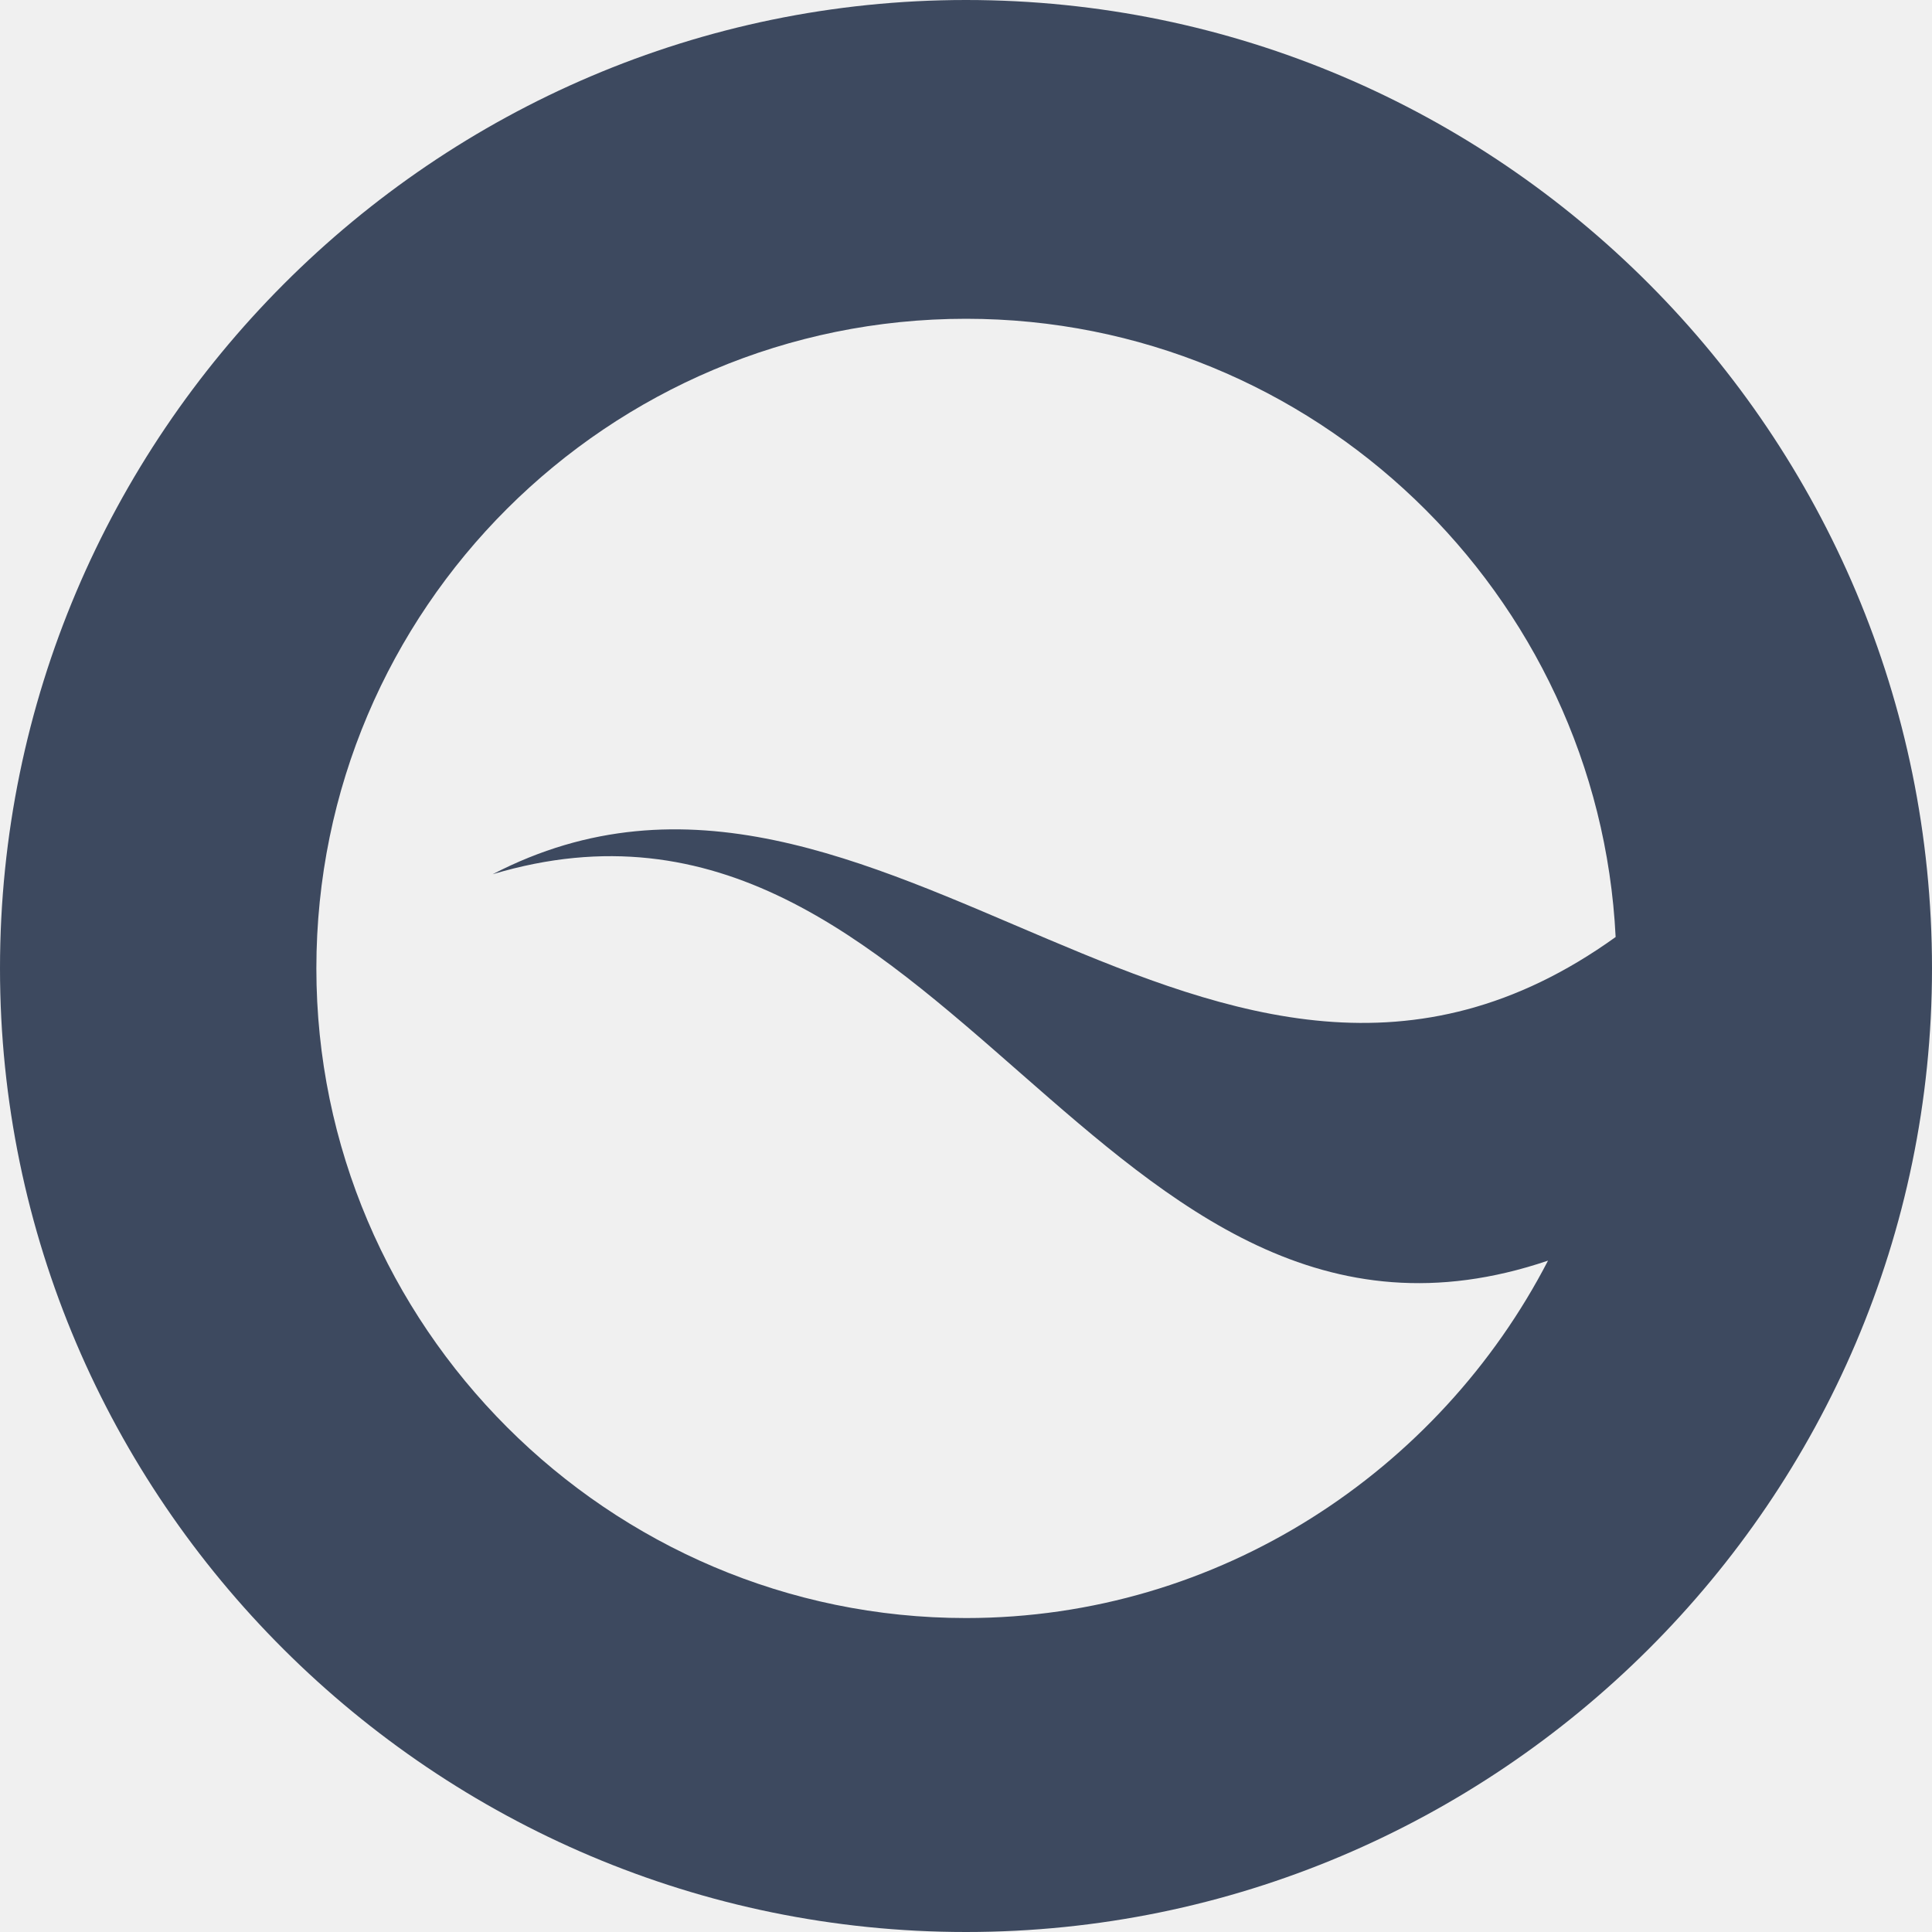
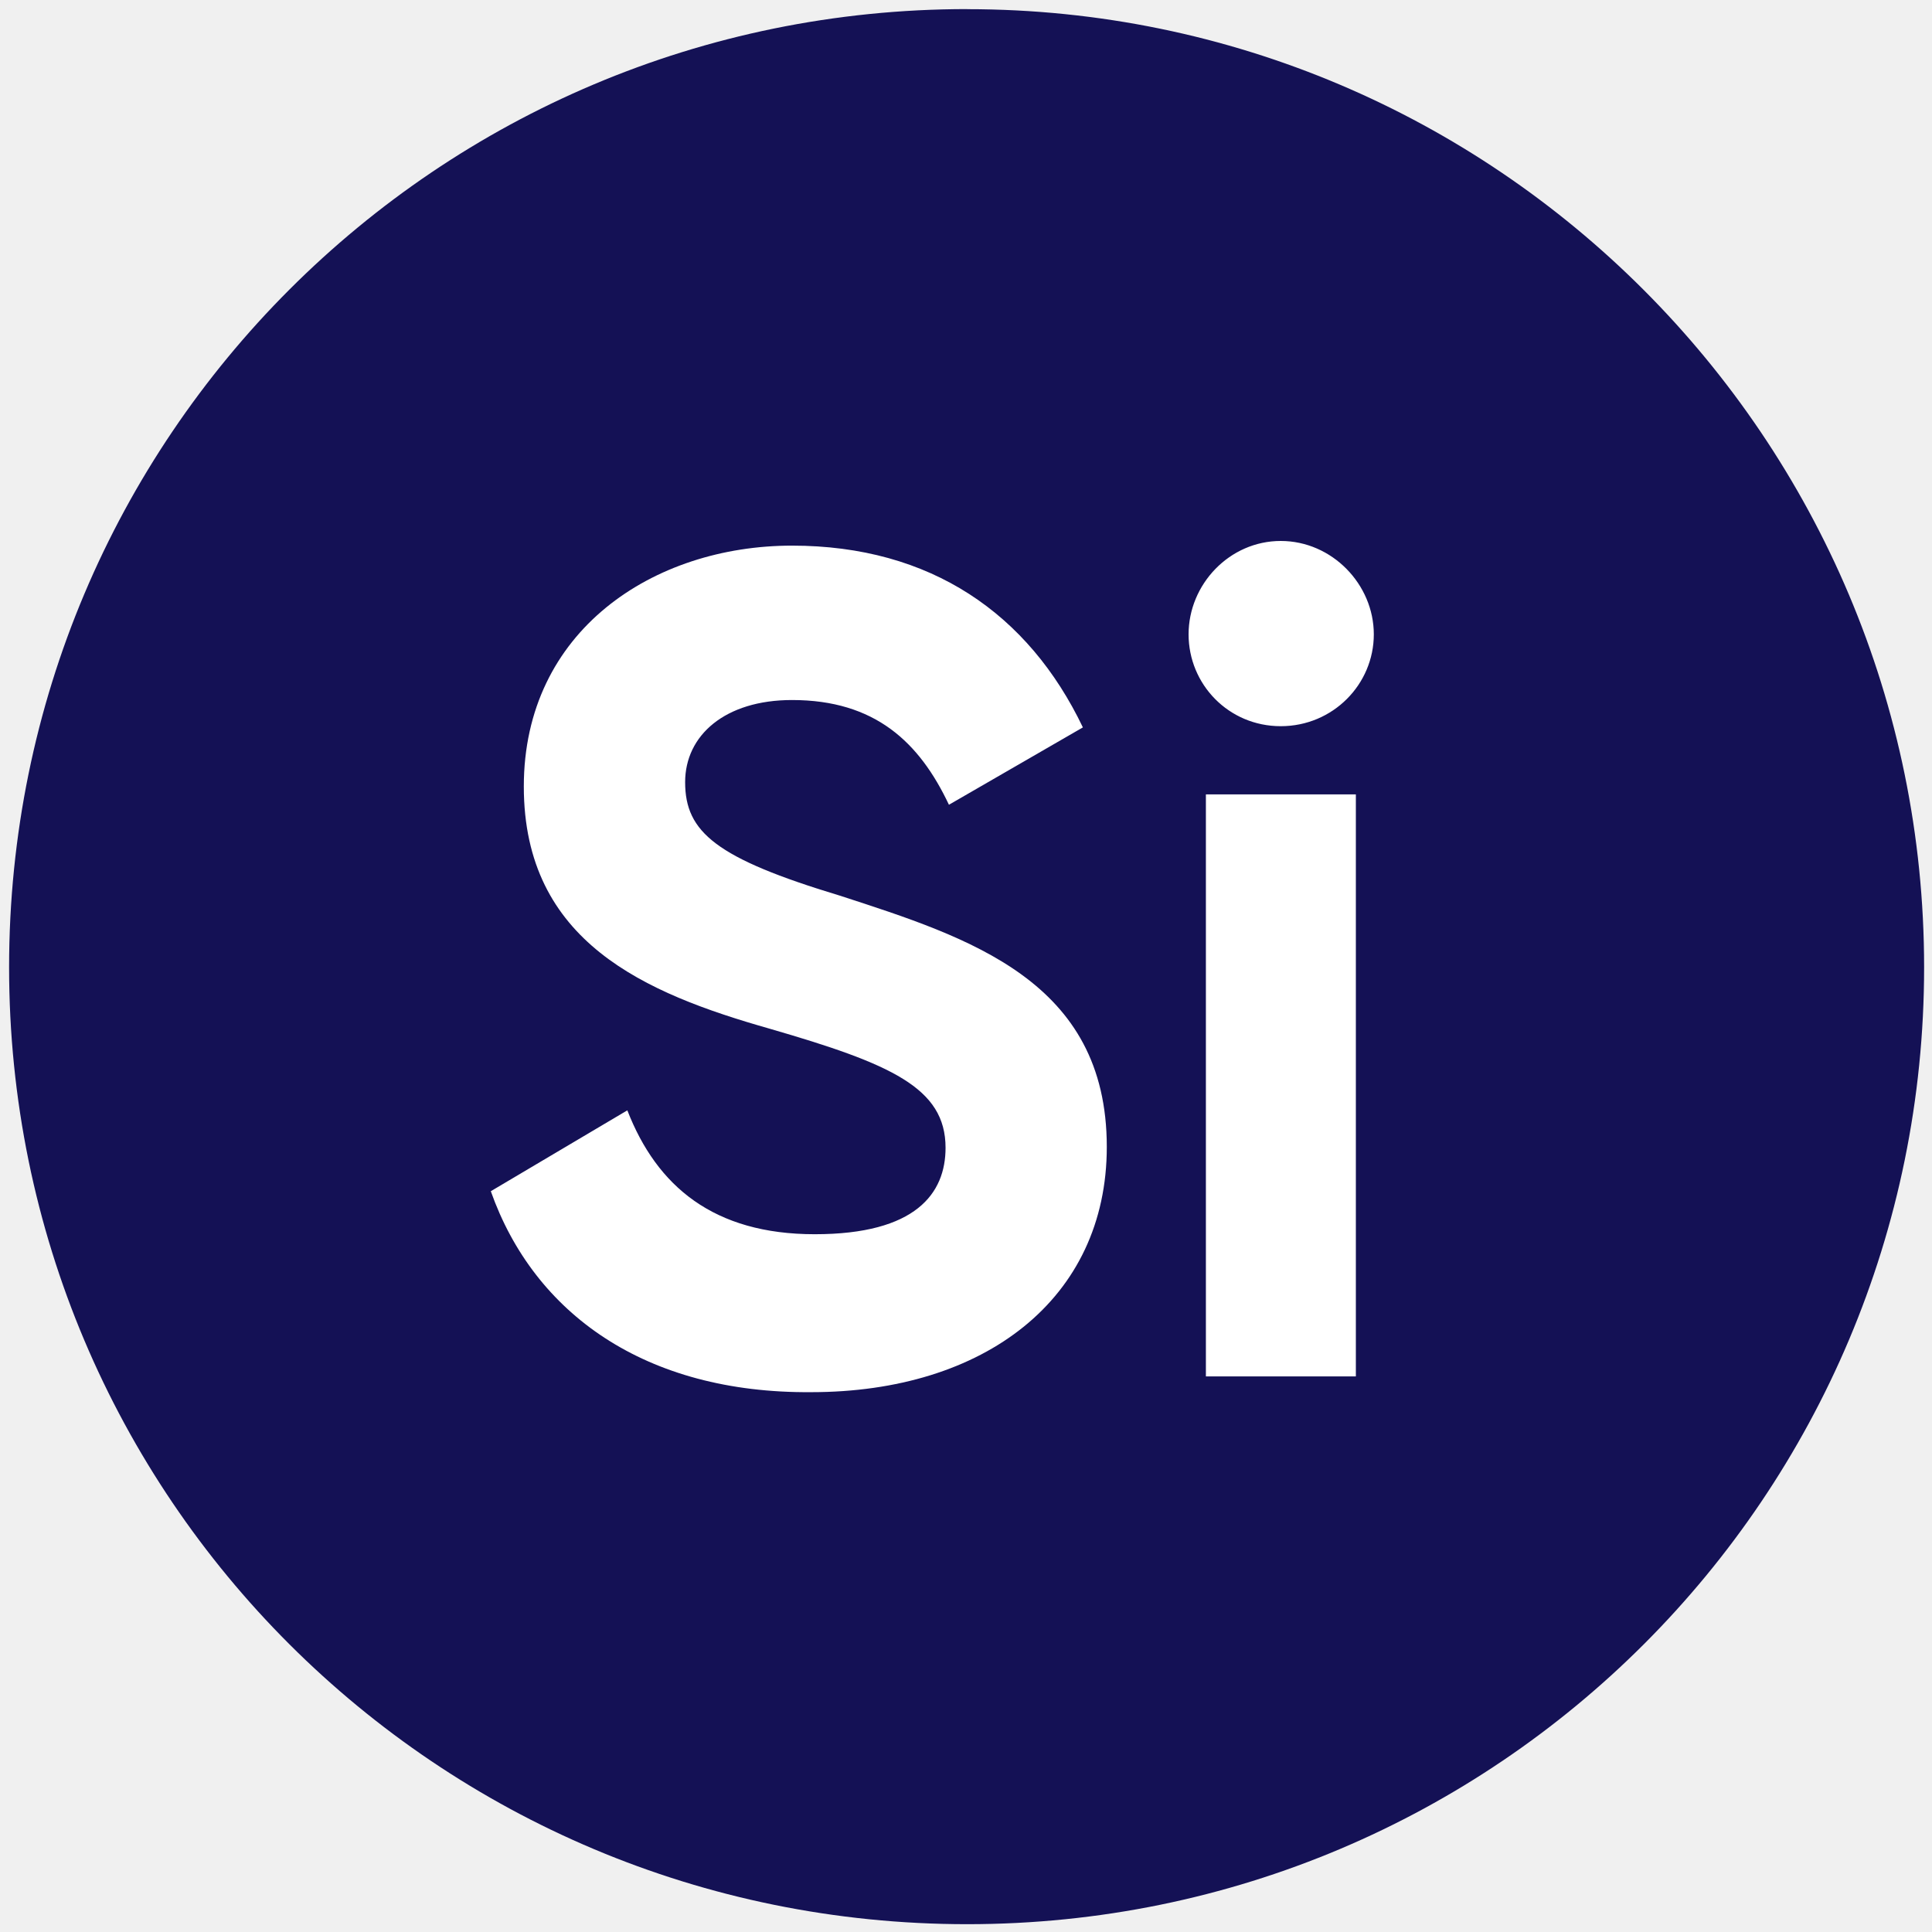
- <svg xmlns="http://www.w3.org/2000/svg" height="64px" width="64px" viewBox="0 0 80 80">
-   <path d="M40 0C18 0 0 18 0 40.1 0 62.1 18 80 40 80 62 80 80 62.1 80 40.1 80 18 62.1 0 40 0Zm0 67C25.2 67 13.1 54.9 13.1 40.1 13.1 25.2 25.2 13.2 40 13.2c14.4 0 26.2 11.4 26.9 25.6-16.7 12-30.5-10.9-46.5-2.6 18.7-5.6 25.1 22.3 43.7 16C59.6 60.9 50.5 67 40 67Z" fill="#3d495f " />
+ <svg xmlns="http://www.w3.org/2000/svg" height="64px" width="64px" viewBox="0 0 24 24" focusable="false" aria-label="Siteimprove" aria-hidden="true" fill="currentColor">
+   <path fill="#141155" d="M12.016.113C5.434.113.113 5.434.113 12.016c0 6.578 5.32 11.887 11.902 11.887 6.578 0 11.887-5.324 11.887-11.887 0-6.566-5.324-11.902-11.887-11.902Zm0 0" />
+   <path fill="#fff" d="m6.098 14.797 1.695-1.004c.367.945 1.074 1.539 2.328 1.539 1.258 0 1.625-.508 1.625-1.074 0-.746-.68-1.043-2.188-1.48-1.539-.438-3.051-1.074-3.051-3.008 0-1.934 1.609-2.992 3.332-2.992s2.938.848 3.613 2.258l-1.664.961c-.367-.777-.918-1.301-1.949-1.301-.832 0-1.328.438-1.328 1.02 0 .621.383.945 1.922 1.41 1.609.523 3.316 1.059 3.316 3.121 0 1.891-1.523 3.047-3.672 3.047-2.059.016-3.441-.973-3.98-2.496m8.668-6.918c0-.621.508-1.16 1.145-1.16.637 0 1.156.539 1.156 1.16 0 .621-.508 1.141-1.156 1.141-.648 0-1.145-.52-1.145-1.141m.215 1.988h1.863v7.23h-1.863Zm0 0" />
</svg>
